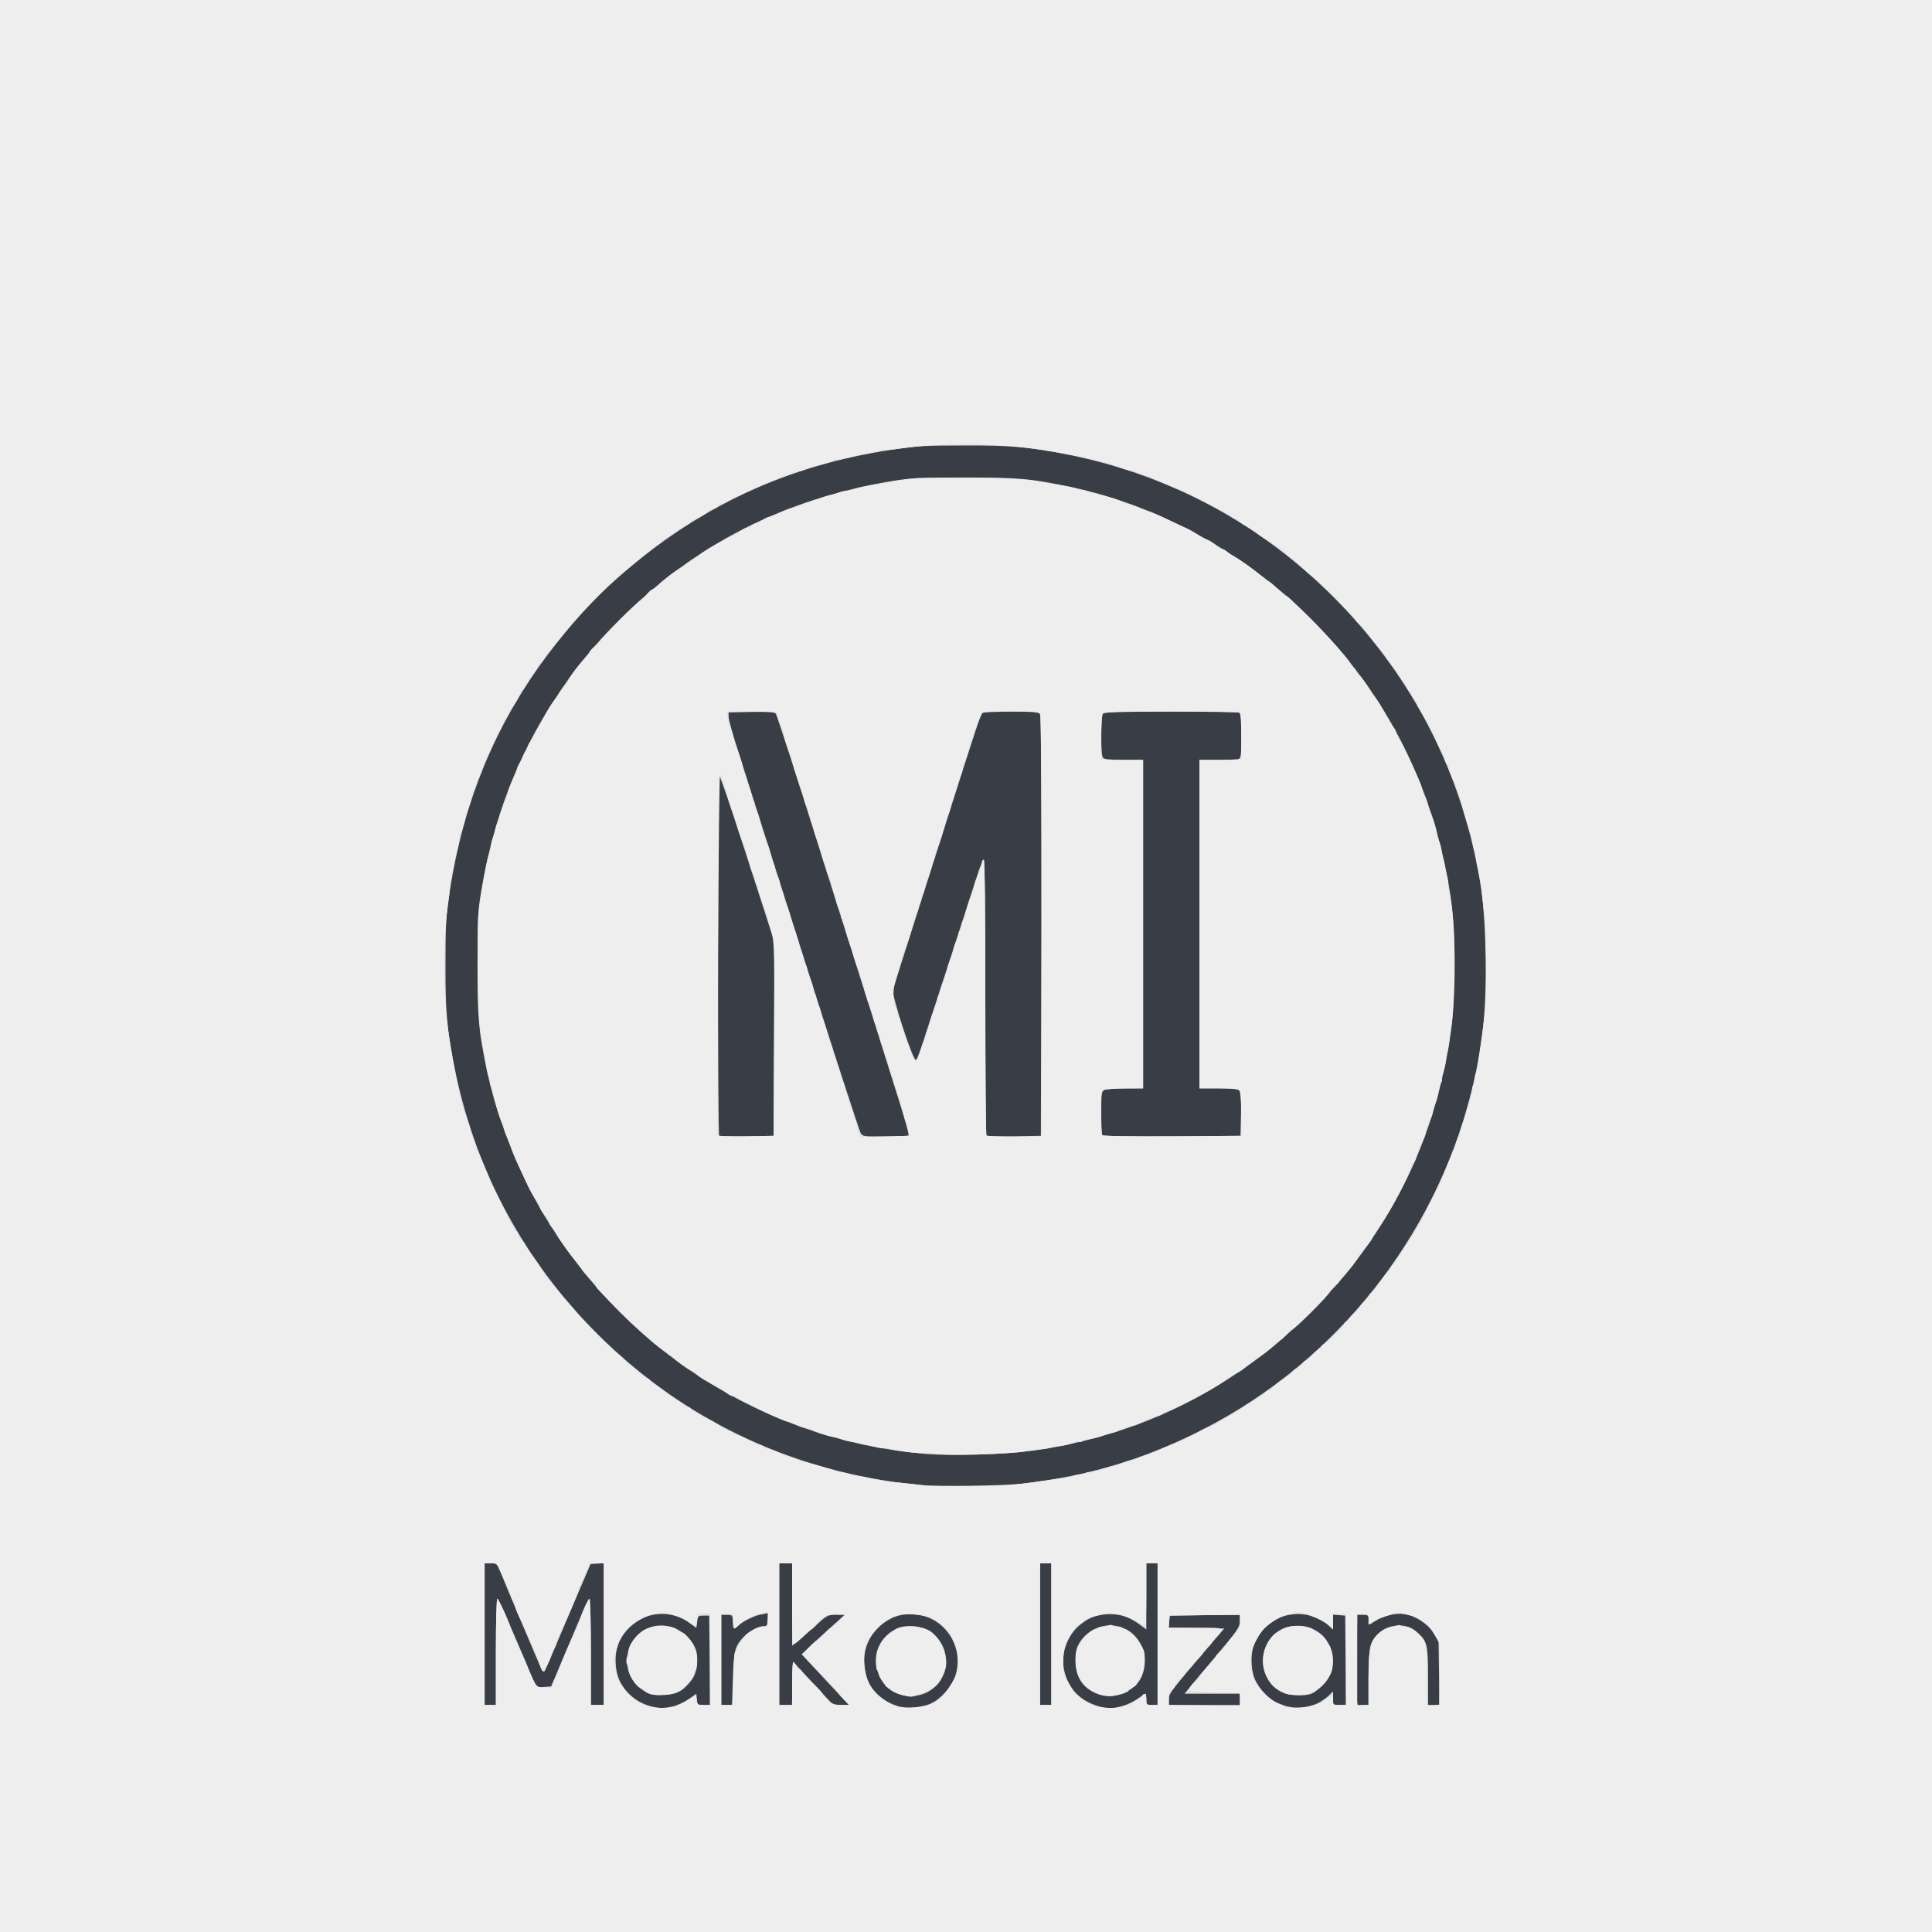
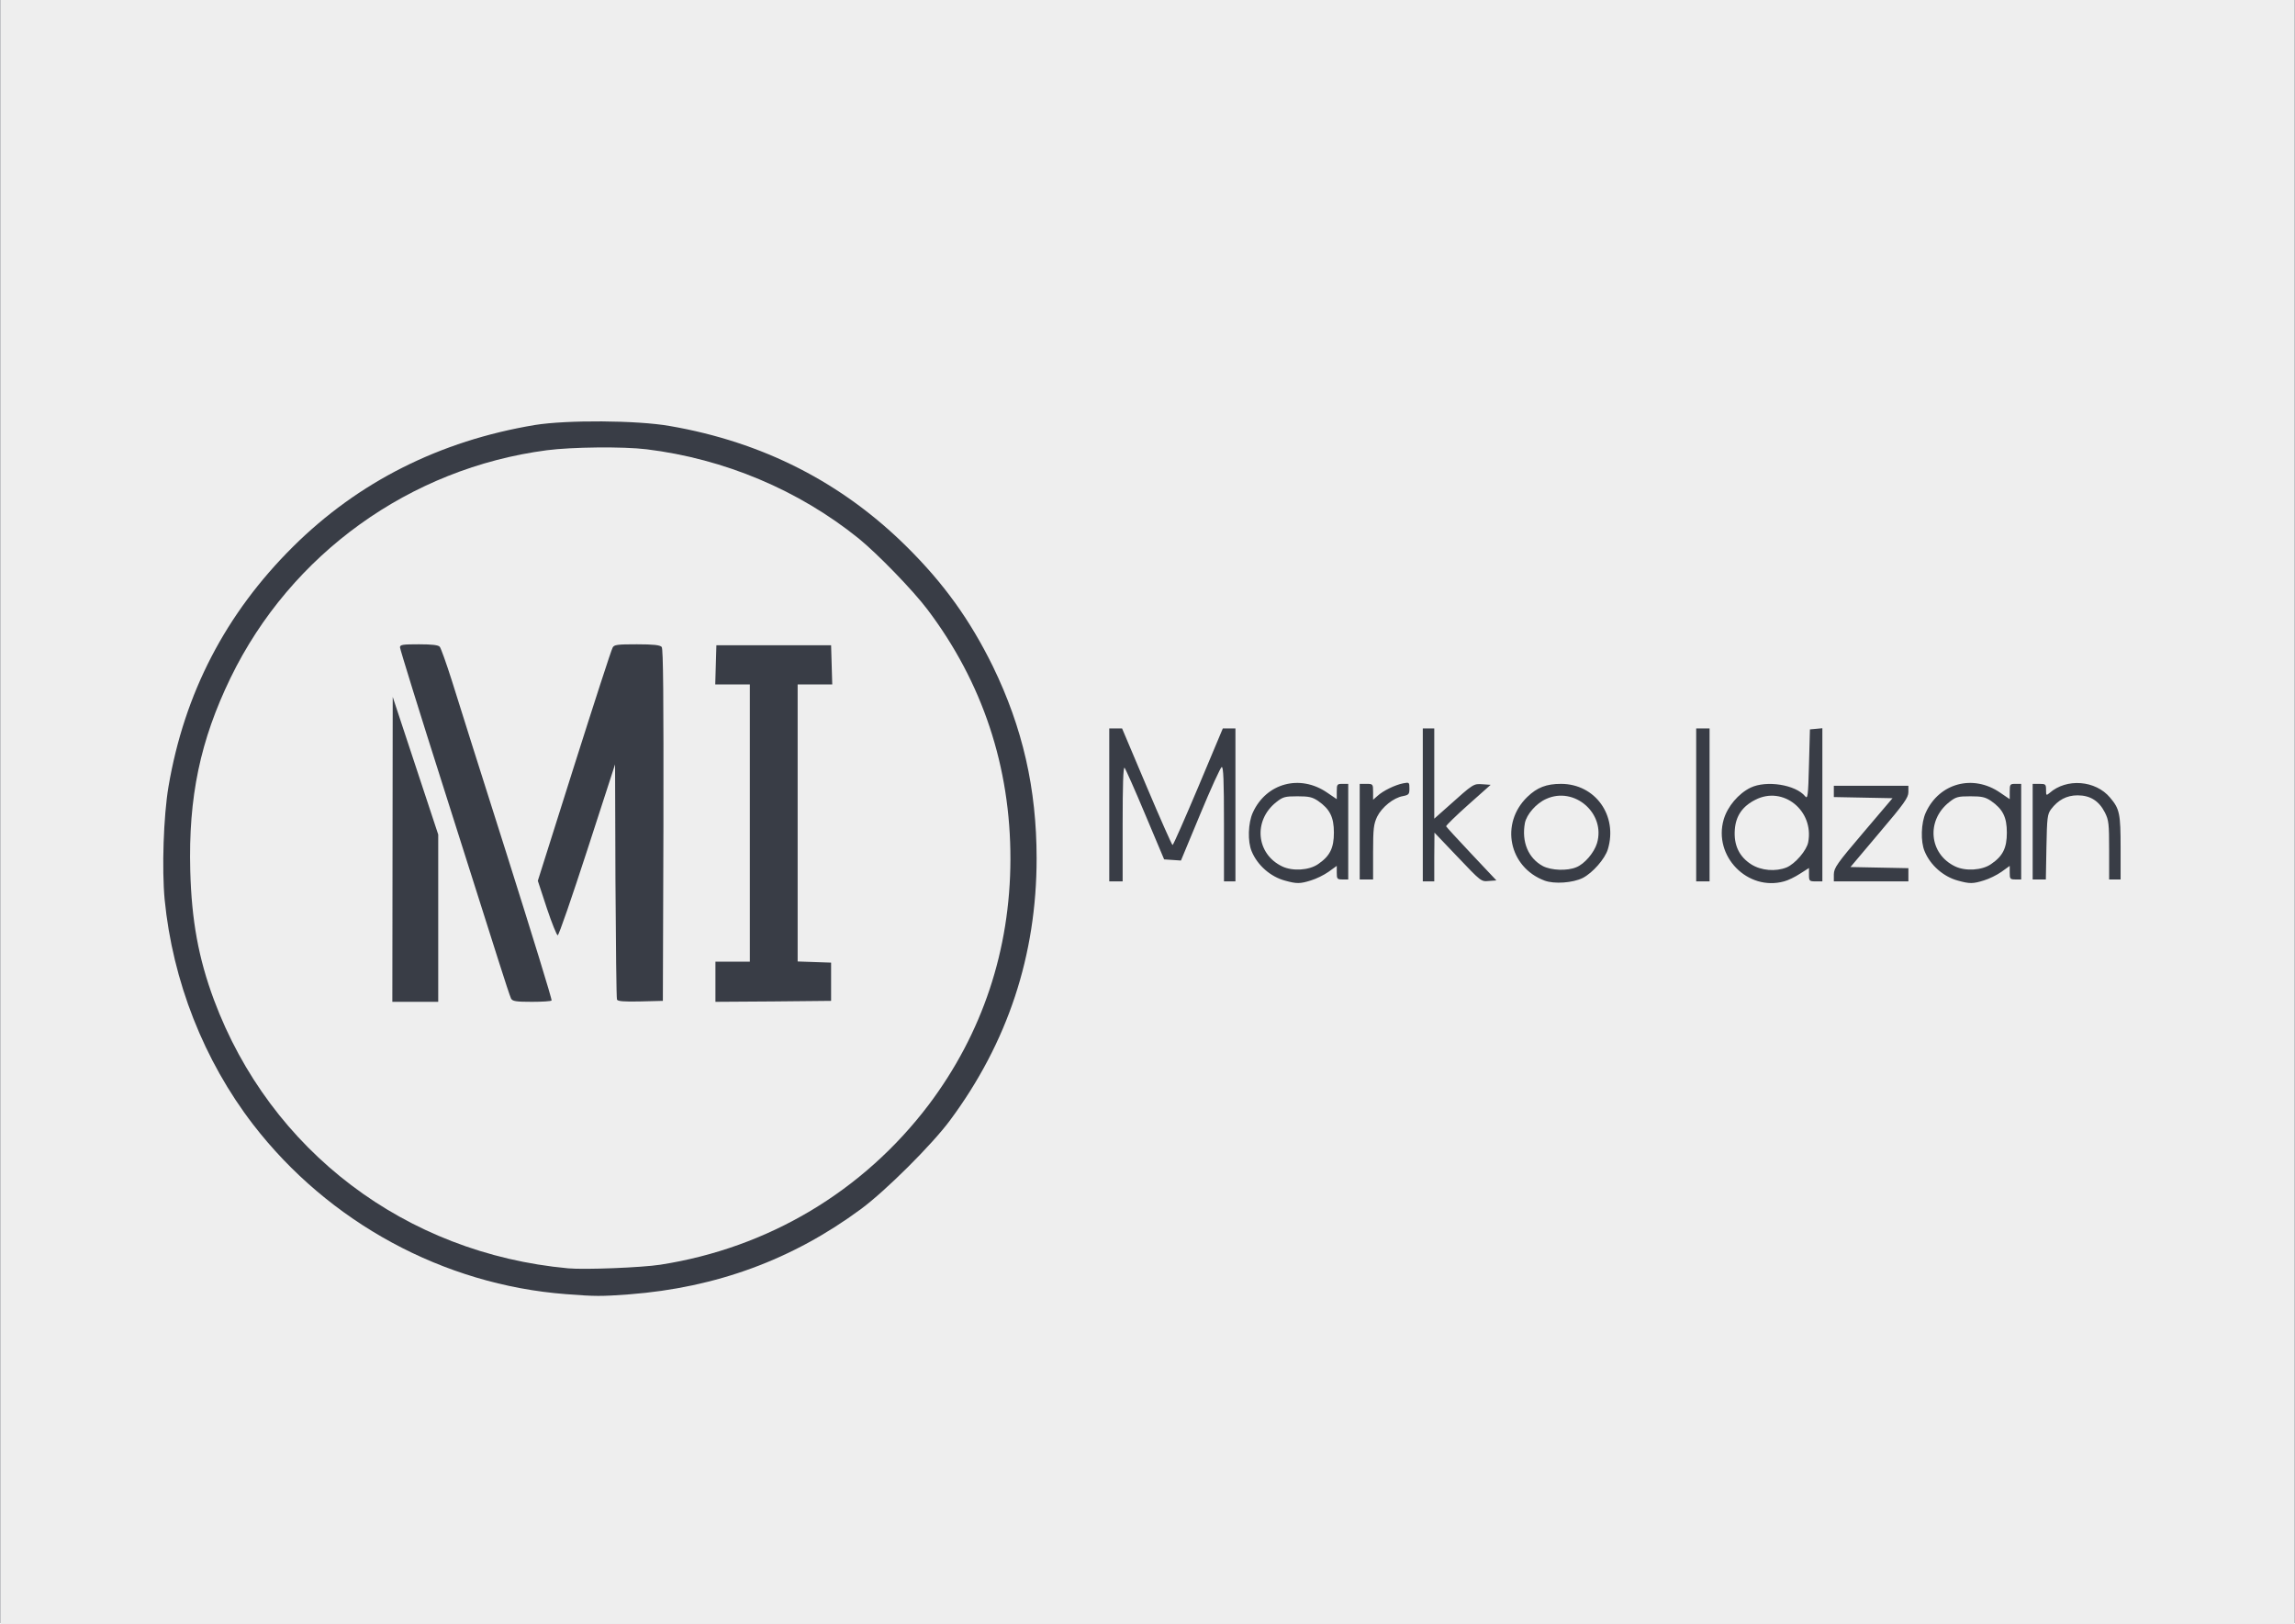
- <svg xmlns="http://www.w3.org/2000/svg" version="1.0" width="1200px" height="1200px" viewBox="0 0 12000 12000" preserveAspectRatio="xMidYMid meet">
+ <svg xmlns="http://www.w3.org/2000/svg" version="1.0" width="3508px" height="2481px" viewBox="0 0 12000 8490" preserveAspectRatio="xMidYMid meet">
  <g id="layer101" fill="#393d46" stroke="none">
-     <path d="M0 6000 l0 -6000 6000 0 6000 0 0 6000 0 6000 -6000 0 -6000 0 0 -6000z" />
+     <path d="M0 4245 l0 -4245 6000 0 6000 0 0 4245 0 4245 -6000 0 -6000 0 0 -4245z" />
  </g>
-   <g id="layer102" fill="#e0e1e2" stroke="none">
-     <path d="M0 6000 l0 -6000 6000 0 6000 0 0 6000 0 6000 -6000 0 -6000 0 0 -6000z m4179 4599 c27 -6 71 -26 98 -45 l48 -34 3 35 c3 34 5 35 43 35 l39 0 -2 -277 -3 -278 -35 0 c-33 0 -35 2 -40 38 l-5 39 -25 -20 c-95 -74 -211 -88 -312 -39 -62 30 -106 74 -140 140 -34 65 -32 184 4 253 41 78 112 133 195 153 53 13 75 13 132 0z m1607 -20 c62 -30 127 -106 149 -174 43 -138 -22 -288 -152 -351 -76 -37 -177 -38 -249 -1 -105 54 -167 152 -167 267 0 131 77 234 206 276 56 18 158 10 213 -17z m1191 16 c27 -8 68 -28 91 -45 23 -16 44 -30 47 -30 3 0 5 16 5 35 0 33 2 35 35 35 l35 0 0 -440 0 -440 -35 0 -35 0 0 206 0 205 -32 -24 c-68 -51 -120 -70 -188 -71 -81 0 -127 15 -189 64 -88 70 -128 195 -97 302 28 99 93 166 191 200 62 22 107 22 172 3z m1208 -16 c22 -11 52 -32 68 -47 l27 -26 0 42 0 42 40 0 40 0 -2 -277 -3 -278 -37 -3 -38 -3 0 46 0 46 -22 -21 c-83 -78 -217 -98 -320 -47 -62 30 -105 74 -140 140 -33 61 -32 184 1 247 59 114 164 175 286 165 32 -3 77 -14 100 -26z m-5105 -319 c0 -190 4 -330 9 -330 5 0 62 124 126 275 l117 276 46 -3 45 -3 72 -170 c40 -93 91 -216 115 -272 24 -57 47 -103 52 -103 4 0 8 149 8 330 l0 330 40 0 40 0 0 -441 0 -440 -41 3 -41 3 -88 205 c-48 113 -111 261 -140 330 -29 69 -55 129 -60 133 -4 4 -18 -18 -32 -50 -29 -66 -203 -478 -238 -565 -23 -56 -25 -58 -62 -58 l-38 0 0 440 0 440 35 0 35 0 0 -330z m1472 168 c5 -175 12 -202 67 -261 32 -36 92 -67 126 -67 23 0 25 -4 25 -40 l0 -41 -37 7 c-46 8 -120 44 -150 74 -13 11 -24 18 -24 15 -1 -3 -3 -9 -4 -15 -1 -5 -3 -23 -4 -40 -1 -27 -4 -30 -36 -30 l-35 0 0 280 0 280 34 0 33 0 5 -162z m370 27 l3 -135 125 135 125 135 49 0 49 0 -49 -53 c-27 -28 -93 -99 -147 -157 l-98 -105 48 -45 c26 -25 86 -80 133 -122 l85 -77 -53 -1 c-53 0 -54 1 -142 81 -48 44 -97 87 -109 95 l-21 15 0 -255 0 -256 -40 0 -40 0 0 440 0 440 40 0 39 0 3 -135z m1608 -305 l0 -440 -35 0 -35 0 0 440 0 440 35 0 35 0 0 -440z m1170 405 l0 -35 -171 0 -171 0 19 -24 c10 -13 87 -105 171 -205 142 -168 152 -183 152 -221 l0 -40 -217 2 -218 3 -3 37 -3 38 172 2 173 3 -90 105 c-246 288 -254 298 -254 335 l0 35 220 0 220 0 0 -35z m800 -127 c0 -90 5 -180 11 -201 15 -57 76 -113 137 -126 63 -13 110 -1 159 42 57 50 63 75 63 272 l0 175 36 0 35 0 -3 -198 -3 -199 -30 -49 c-36 -57 -113 -108 -179 -118 -55 -9 -131 8 -178 39 -21 14 -40 25 -43 25 -3 0 -5 -13 -5 -30 0 -28 -3 -30 -35 -30 l-35 0 0 280 0 280 35 0 35 0 0 -162z m-2150 -1213 c408 -46 764 -153 1126 -339 820 -420 1430 -1184 1658 -2076 75 -296 100 -524 93 -870 -5 -265 -19 -396 -62 -600 -135 -641 -455 -1213 -935 -1673 -449 -431 -999 -716 -1610 -836 -228 -45 -343 -55 -630 -54 -246 0 -294 3 -450 26 -655 99 -1202 354 -1700 793 -151 133 -298 294 -437 479 -326 433 -525 916 -610 1475 -23 156 -26 204 -26 450 -1 287 9 402 54 630 121 615 406 1163 842 1617 545 567 1253 909 2042 986 114 11 520 6 645 -8z" />
-     <path d="M4010 10508 c-156 -83 -153 -309 4 -390 106 -54 243 -4 301 111 27 53 18 157 -18 204 -53 70 -92 91 -171 95 -60 3 -78 0 -116 -20z" />
-     <path d="M5599 10527 c-65 -18 -104 -50 -133 -109 -58 -115 -16 -241 98 -300 59 -30 159 -23 215 17 139 95 125 303 -24 378 -45 22 -105 28 -156 14z" />
-     <path d="M6833 10526 c-101 -32 -153 -104 -153 -211 0 -54 5 -77 24 -110 47 -80 145 -124 233 -105 74 17 117 52 155 124 31 60 23 161 -17 218 -52 73 -159 110 -242 84z" />
-     <path d="M7970 10514 c-79 -34 -124 -107 -124 -199 0 -127 88 -217 214 -217 203 0 297 247 145 380 -20 18 -48 38 -62 43 -37 14 -134 10 -173 -7z" />
-     <path d="M5745 9030 c-1016 -89 -1907 -665 -2410 -1560 -133 -236 -256 -560 -310 -818 -53 -252 -59 -324 -59 -657 0 -285 2 -335 22 -454 76 -456 225 -844 460 -1201 125 -191 233 -323 401 -491 470 -469 1017 -748 1692 -861 119 -20 169 -22 454 -22 333 0 405 6 657 59 539 114 1082 411 1486 814 483 482 772 1057 874 1744 31 209 31 610 0 823 -83 564 -275 1021 -618 1464 -114 148 -376 410 -524 524 -440 341 -904 537 -1455 616 -161 23 -513 34 -670 20z m-937 -2577 l2 -602 -54 -168 c-189 -588 -281 -863 -288 -863 -10 0 -11 2224 -1 2234 4 3 81 5 172 4 l166 -3 3 -602z m836 599 c3 -5 -26 -107 -64 -228 -97 -310 -225 -716 -320 -1014 -44 -140 -101 -318 -125 -395 -207 -658 -309 -972 -317 -983 -8 -9 -47 -12 -152 -10 l-141 3 1 30 c0 17 26 109 57 205 31 96 212 666 402 1265 190 600 353 1100 361 1113 14 21 20 22 154 22 76 0 141 -4 144 -8z m824 -1301 c1 -955 -1 -1307 -9 -1317 -9 -11 -50 -14 -178 -14 -91 0 -171 4 -178 8 -12 8 -37 83 -254 767 -77 242 -175 550 -218 685 -44 135 -81 256 -84 270 -9 36 126 446 143 435 5 -3 26 -60 48 -128 38 -115 285 -873 338 -1039 14 -43 30 -78 35 -78 5 0 9 342 9 853 0 470 3 857 7 861 4 3 81 5 172 4 l166 -3 3 -1304z m1240 1170 c2 -90 -1 -138 -9 -147 -9 -11 -41 -14 -130 -14 l-119 0 0 -1020 0 -1020 114 0 c63 0 121 -3 130 -6 14 -5 16 -28 16 -144 0 -116 -2 -139 -16 -144 -9 -3 -199 -6 -423 -6 -303 0 -410 3 -419 12 -8 8 -12 53 -12 138 0 85 4 130 12 138 8 8 52 12 130 12 l118 0 0 1020 0 1020 -111 0 c-61 0 -119 5 -130 10 -17 10 -19 22 -19 144 0 73 3 136 7 139 3 4 198 6 432 5 l426 -3 3 -134z" />
-   </g>
-   <g id="layer103" fill="#eeeeee" stroke="none">
-     <path d="M0 6000 l0 -6000 6000 0 6000 0 0 6000 0 6000 -6000 0 -6000 0 0 -6000z m4229 4583 c25 -14 57 -32 71 -39 24 -13 25 -13 28 16 3 28 6 30 43 30 l39 0 0 -285 0 -285 -40 0 -40 0 0 40 c0 48 -10 50 -59 11 -35 -28 -114 -54 -158 -52 -61 3 -82 9 -133 38 -71 40 -123 97 -139 153 -7 25 -18 55 -23 67 -10 20 -9 33 7 108 12 52 35 94 73 133 69 69 116 89 210 90 62 0 83 -5 121 -25z m1540 7 c20 -10 41 -19 47 -21 35 -12 120 -138 132 -194 9 -49 -3 -161 -19 -171 -5 -3 -9 -14 -9 -24 0 -17 -52 -76 -100 -115 -48 -38 -243 -54 -278 -22 -10 9 -24 17 -31 17 -14 0 -109 101 -126 134 -26 50 -23 170 5 246 17 45 32 64 82 104 34 27 70 50 80 51 10 1 20 4 24 7 13 14 158 4 193 -12z m1207 9 c3 -5 10 -7 15 -4 5 4 21 -3 35 -14 15 -12 33 -21 40 -21 7 0 18 -9 24 -20 16 -31 30 -24 30 15 0 33 2 35 35 35 l35 0 0 -440 0 -440 -35 0 -35 0 0 188 c0 104 -3 192 -6 195 -4 4 -19 -1 -33 -11 -58 -39 -183 -76 -211 -63 -8 4 -41 14 -74 21 -32 8 -60 20 -63 27 -3 7 -10 13 -17 13 -14 0 -45 34 -64 70 -8 14 -21 39 -30 55 -11 20 -17 57 -18 109 -1 71 2 85 27 128 16 27 29 52 29 55 0 16 69 70 125 97 33 16 182 20 191 5z m1182 -5 c15 -8 33 -14 40 -14 6 0 20 -8 30 -18 10 -10 26 -21 35 -25 14 -5 17 0 17 23 0 28 2 30 40 30 l40 0 0 -284 0 -283 -40 1 -40 1 0 48 0 48 -26 -24 c-26 -25 -88 -55 -156 -76 -28 -9 -43 -9 -58 -1 -12 6 -28 9 -36 6 -19 -7 -126 57 -159 96 -25 30 -53 82 -71 133 -9 28 -11 116 -2 122 5 2 8 13 8 23 0 47 101 161 158 180 24 7 45 17 47 21 8 13 146 7 173 -7z m-454 -36 l-2 -43 -160 -5 c-159 -5 -159 -5 -151 -27 4 -12 19 -29 33 -39 15 -9 26 -21 26 -27 0 -10 9 -21 70 -84 16 -17 30 -36 30 -42 0 -5 16 -23 35 -38 19 -15 35 -33 35 -39 0 -6 19 -31 42 -55 34 -37 41 -51 42 -87 l2 -42 -221 2 -220 3 -3 38 -3 37 164 0 c162 0 165 0 160 21 -3 11 -16 27 -29 36 -13 8 -24 21 -24 28 0 7 -13 25 -30 38 -16 14 -30 30 -30 35 0 6 -13 22 -30 35 -16 14 -30 30 -30 35 0 5 -11 17 -25 26 -14 9 -25 22 -25 29 0 7 -13 23 -30 35 -16 13 -30 29 -30 37 0 8 -9 19 -20 25 -15 8 -20 21 -20 55 l0 45 218 3 c119 1 220 3 223 5 3 1 4 -17 3 -40z m772 32 l24 0 0 -164 c0 -98 4 -167 10 -171 5 -3 9 -16 8 -29 -4 -45 64 -113 120 -120 16 -2 34 -6 41 -10 7 -4 18 -2 26 4 8 6 19 9 24 5 14 -8 61 18 86 47 46 54 48 64 46 250 -1 98 0 181 3 186 3 4 21 6 40 4 l35 -4 3 -187 3 -186 -38 -67 c-21 -38 -44 -68 -51 -68 -7 0 -21 -9 -30 -19 -10 -11 -37 -23 -59 -26 -23 -4 -49 -11 -58 -16 -10 -5 -31 -4 -50 3 -104 34 -126 42 -143 57 -17 15 -18 14 -15 -19 4 -34 3 -35 -34 -35 l-37 0 -3 288 c-2 236 0 286 11 282 8 -3 25 -5 38 -5z m-5396 -330 c0 -184 4 -330 9 -330 9 0 81 160 81 180 0 6 22 57 49 113 27 56 52 113 56 127 3 14 19 49 33 77 24 47 31 53 59 53 17 0 38 3 47 6 11 4 16 0 16 -12 0 -11 9 -32 20 -49 11 -16 20 -37 20 -46 0 -17 60 -159 109 -256 17 -34 30 -66 29 -70 -4 -13 44 -123 53 -123 5 0 9 146 9 330 l0 330 40 0 40 0 0 -440 0 -440 -29 0 c-16 0 -36 -3 -45 -6 -9 -4 -16 -1 -16 6 0 11 -35 93 -61 142 -5 10 -9 24 -9 31 0 16 -63 162 -109 255 -18 34 -29 66 -27 71 3 5 -4 20 -15 35 -11 14 -18 29 -16 33 3 5 -7 32 -22 60 -28 52 -28 52 -40 27 -6 -14 -11 -30 -11 -36 0 -7 -8 -30 -19 -52 -10 -23 -26 -59 -35 -81 -25 -59 -46 -104 -73 -156 -13 -26 -23 -55 -23 -66 0 -10 -6 -25 -12 -31 -7 -7 -13 -19 -13 -26 0 -7 -20 -57 -45 -110 l-45 -96 -37 0 -38 0 0 440 0 440 35 0 35 0 0 -330z m1474 183 c2 -82 6 -158 8 -169 4 -27 77 -134 91 -134 6 0 19 -8 29 -17 11 -10 34 -17 51 -18 31 0 32 -1 35 -48 3 -46 2 -48 -18 -37 -11 6 -25 8 -30 5 -5 -3 -17 -2 -27 3 -10 6 -31 16 -48 23 -16 8 -42 26 -56 42 -31 33 -38 27 -35 -29 l2 -41 -38 1 -38 1 0 282 0 283 34 0 35 0 5 -147z m366 11 c0 -120 2 -135 15 -124 8 7 15 19 15 26 0 8 7 14 15 14 8 0 15 5 15 10 0 6 29 38 65 71 36 34 65 65 65 70 0 5 15 23 33 39 26 24 41 29 82 30 l49 0 -37 -38 c-20 -21 -37 -42 -37 -46 0 -5 -37 -46 -82 -91 -46 -45 -94 -95 -108 -111 l-25 -28 39 -43 c22 -24 45 -43 51 -43 6 0 26 -18 44 -40 17 -22 38 -40 45 -40 10 0 86 -74 86 -83 0 -5 -98 0 -116 6 -12 4 -35 25 -53 47 -18 22 -36 40 -42 40 -5 0 -29 20 -52 45 -24 25 -49 45 -55 45 -9 0 -12 -66 -12 -250 l0 -250 -40 0 -40 0 0 440 0 440 40 0 40 0 0 -136z m1610 -304 l0 -440 -35 0 -35 0 0 440 0 440 35 0 35 0 0 -440z m-260 -925 c30 -3 118 -14 195 -25 77 -12 152 -22 167 -23 14 -1 30 -5 34 -9 4 -5 22 -8 40 -8 18 0 36 -5 39 -10 4 -6 15 -8 25 -5 10 3 21 1 25 -5 3 -6 11 -8 16 -5 5 3 24 -1 43 -10 18 -9 44 -17 57 -19 13 -1 41 -10 61 -19 21 -9 48 -17 61 -17 13 0 28 -5 34 -11 7 -7 20 -12 30 -13 10 -1 32 -8 48 -16 93 -42 134 -59 170 -71 22 -7 47 -19 56 -26 8 -7 21 -13 27 -13 6 0 28 -11 48 -25 20 -14 42 -25 49 -25 13 0 53 -20 100 -51 17 -10 44 -25 60 -33 17 -8 47 -28 69 -45 21 -17 44 -31 50 -31 6 0 19 -9 29 -20 9 -11 23 -20 31 -20 8 0 16 -7 20 -15 3 -8 12 -15 20 -15 8 0 19 -6 23 -13 11 -18 89 -77 101 -77 5 0 17 -11 26 -25 9 -14 23 -25 30 -25 8 0 21 -11 30 -25 9 -14 22 -25 29 -25 6 0 25 -16 40 -35 15 -19 34 -35 42 -35 8 0 15 -7 15 -15 0 -8 5 -15 11 -15 14 0 129 -115 129 -129 0 -6 7 -11 15 -11 8 0 15 -7 15 -15 0 -8 16 -27 35 -42 19 -15 35 -34 35 -40 0 -7 11 -20 25 -29 14 -9 25 -22 25 -30 0 -7 11 -21 25 -30 14 -9 25 -21 25 -26 0 -12 59 -90 77 -101 7 -4 13 -15 13 -23 0 -8 7 -17 15 -20 8 -4 15 -12 15 -20 0 -8 9 -22 20 -31 11 -10 20 -23 20 -29 0 -6 14 -29 31 -50 17 -22 37 -52 45 -69 8 -16 23 -43 34 -60 10 -16 26 -46 35 -65 37 -79 45 -96 54 -110 5 -8 12 -22 15 -30 3 -8 10 -22 15 -30 5 -8 26 -58 46 -110 20 -52 43 -105 51 -118 8 -12 13 -26 10 -31 -3 -4 1 -17 9 -27 8 -10 15 -29 15 -42 0 -12 8 -39 17 -60 9 -20 18 -48 19 -61 2 -13 10 -39 19 -57 9 -19 13 -38 10 -43 -3 -5 -1 -13 5 -16 6 -4 8 -15 5 -25 -3 -10 -1 -21 5 -25 5 -3 10 -21 10 -39 0 -18 3 -36 8 -40 4 -4 8 -20 9 -34 1 -15 11 -90 23 -167 28 -195 30 -223 31 -464 0 -203 -2 -240 -18 -371 -3 -30 -7 -71 -9 -90 -1 -19 -3 -37 -4 -40 -1 -3 -4 -16 -6 -30 -1 -14 -9 -54 -18 -90 -8 -35 -12 -68 -9 -73 2 -4 0 -14 -7 -22 -6 -7 -12 -29 -12 -47 0 -18 -4 -37 -8 -43 -8 -10 -61 -187 -64 -215 -2 -8 -5 -22 -8 -30 -4 -8 -12 -33 -19 -55 -7 -22 -20 -53 -30 -70 -11 -16 -19 -40 -19 -51 0 -12 -7 -27 -15 -34 -8 -7 -12 -17 -9 -22 3 -5 -5 -26 -19 -46 -14 -20 -31 -55 -38 -77 -7 -22 -19 -47 -26 -56 -7 -8 -13 -21 -13 -27 0 -7 -18 -39 -40 -71 -22 -32 -40 -65 -40 -73 0 -9 -7 -21 -15 -28 -8 -7 -15 -19 -15 -27 0 -7 -7 -16 -15 -19 -8 -4 -15 -13 -15 -21 0 -9 -13 -31 -30 -50 -16 -18 -30 -39 -30 -46 0 -7 -13 -24 -29 -39 -15 -16 -34 -40 -42 -55 -8 -16 -19 -32 -25 -38 -21 -18 -104 -124 -104 -133 0 -5 -13 -18 -30 -30 -16 -13 -30 -27 -30 -32 0 -10 -258 -270 -268 -270 -4 0 -33 -25 -65 -55 -32 -30 -60 -55 -62 -55 -3 0 -23 -17 -44 -38 -22 -21 -60 -49 -85 -62 -25 -13 -63 -37 -84 -54 -20 -17 -54 -39 -74 -50 -20 -10 -39 -25 -42 -32 -3 -8 -15 -14 -26 -14 -11 0 -20 -5 -20 -11 0 -5 -24 -21 -52 -35 -29 -13 -60 -28 -68 -33 -8 -5 -35 -18 -60 -30 -25 -12 -58 -30 -75 -39 -16 -10 -48 -24 -70 -31 -39 -13 -153 -63 -187 -82 -10 -5 -26 -9 -36 -9 -9 0 -28 -7 -40 -16 -13 -9 -26 -14 -28 -11 -6 6 -81 -17 -132 -40 -18 -8 -45 -16 -60 -18 -15 -2 -27 -5 -27 -6 0 -1 -9 -3 -20 -5 -11 -2 -54 -10 -95 -19 -406 -83 -752 -99 -1094 -51 -59 9 -112 13 -118 10 -5 -3 -15 0 -23 6 -8 6 -19 9 -24 5 -6 -3 -19 -1 -30 5 -11 5 -37 11 -58 13 -21 1 -43 5 -48 9 -14 9 -87 23 -103 19 -8 -1 -19 2 -25 7 -12 10 -87 33 -117 36 -8 1 -32 10 -54 19 -21 9 -48 17 -60 17 -11 0 -29 7 -39 15 -11 7 -25 11 -32 9 -7 -3 -16 -1 -19 5 -4 6 -26 15 -49 22 -23 6 -86 33 -140 60 -54 27 -104 49 -111 49 -8 0 -19 7 -26 15 -7 8 -20 15 -30 15 -9 0 -25 9 -35 20 -10 11 -26 20 -36 20 -10 0 -21 5 -24 10 -10 17 -83 60 -100 60 -9 0 -18 7 -21 15 -3 8 -16 17 -27 21 -12 4 -35 17 -50 30 -15 13 -44 31 -63 40 -20 10 -38 23 -41 31 -3 7 -9 13 -14 13 -5 0 -24 13 -42 29 -17 17 -66 57 -107 90 -167 134 -307 274 -441 441 -33 41 -73 90 -90 107 -16 18 -29 37 -29 42 0 5 -6 11 -13 14 -8 3 -21 21 -31 41 -9 19 -27 48 -40 63 -13 15 -26 38 -30 50 -4 11 -13 24 -21 27 -8 3 -15 12 -15 21 0 17 -43 90 -60 100 -5 3 -10 14 -10 24 0 10 -9 26 -20 36 -11 10 -20 26 -20 35 0 10 -7 23 -15 30 -8 7 -15 18 -15 26 0 7 -23 58 -51 114 -28 56 -48 104 -45 107 3 3 -5 24 -17 47 -12 22 -22 49 -23 59 -1 10 -6 23 -13 30 -6 6 -11 21 -11 33 0 12 -8 39 -17 60 -9 22 -18 46 -19 54 -3 30 -26 105 -36 117 -5 6 -8 17 -7 25 4 16 -10 89 -19 103 -4 5 -8 27 -9 48 -2 21 -8 47 -13 58 -6 11 -8 24 -5 30 4 5 1 16 -5 24 -6 8 -9 18 -6 23 3 6 -1 59 -10 118 -32 223 -35 463 -10 719 8 76 37 259 61 375 9 41 17 84 19 95 2 11 4 20 5 20 1 0 4 12 6 27 2 15 10 42 18 60 23 51 46 126 40 132 -3 2 2 15 11 28 9 12 16 31 16 40 0 10 4 26 9 36 19 34 69 148 82 187 7 22 21 54 31 70 9 17 27 50 39 75 72 149 85 173 97 177 6 3 12 14 12 24 0 11 6 22 14 25 7 3 22 22 32 42 11 20 33 54 50 74 17 21 41 59 54 84 13 25 41 63 62 85 21 21 38 41 38 44 0 2 25 30 55 62 30 32 55 61 55 65 0 10 260 268 270 268 5 0 19 14 32 30 12 17 27 30 33 30 6 0 28 18 50 40 22 21 45 39 52 40 6 0 18 8 25 18 7 9 24 23 38 30 14 7 45 31 69 52 25 22 50 40 56 40 7 0 20 9 30 20 10 11 26 20 37 20 10 0 18 4 18 9 0 11 22 24 112 66 31 15 65 36 74 46 9 11 25 19 34 19 10 0 23 7 30 15 7 8 18 15 25 15 16 0 82 30 117 54 15 10 31 15 36 12 6 -3 15 1 22 9 7 8 21 15 32 15 10 0 40 11 66 25 26 14 56 25 67 25 11 0 29 6 40 14 11 7 27 13 35 13 17 0 200 52 215 61 6 4 25 8 43 9 19 1 40 7 47 13 8 7 18 9 22 7 5 -3 38 1 73 9 36 9 76 17 90 18 14 2 27 5 30 6 3 1 21 3 40 5 82 6 187 18 218 24 36 7 424 4 512 -4z" />
-     <path d="M4030 10519 c-14 -5 -28 -17 -33 -25 -4 -8 -15 -14 -23 -14 -20 0 -75 -90 -69 -111 3 -10 1 -20 -5 -24 -13 -8 -13 -52 1 -60 6 -4 8 -14 5 -22 -12 -31 45 -113 99 -141 59 -31 168 -30 203 1 10 10 23 17 29 17 17 0 73 69 73 90 0 10 5 22 10 25 12 8 13 112 1 119 -5 3 -11 17 -15 30 -8 31 -58 84 -99 105 -37 19 -141 25 -177 10z" />
-     <path d="M5596 10526 c-27 -8 -53 -21 -58 -30 -5 -9 -16 -16 -23 -16 -8 0 -15 -6 -15 -13 0 -7 -9 -20 -20 -30 -11 -9 -20 -26 -20 -36 0 -11 -5 -23 -11 -27 -14 -8 -6 -121 10 -137 6 -6 11 -17 11 -25 0 -13 55 -72 67 -72 3 0 15 -8 28 -19 19 -14 39 -18 99 -16 101 2 144 31 188 124 33 71 34 121 2 184 -30 59 -44 69 -148 111 -45 19 -46 19 -110 2z" />
-     <path d="M6833 10526 c-97 -31 -148 -100 -152 -203 -2 -50 2 -68 22 -100 37 -59 80 -103 99 -103 9 0 20 -5 23 -10 4 -6 11 -7 17 -4 5 4 21 1 34 -6 18 -10 27 -10 37 -1 8 6 21 9 30 5 8 -3 18 -1 22 5 3 6 13 11 22 11 15 0 83 62 83 75 0 3 9 19 21 34 18 24 20 39 17 94 -3 45 -11 74 -26 95 -12 16 -22 35 -22 41 0 6 -11 16 -25 21 -14 5 -25 14 -25 19 0 11 -48 27 -100 35 -19 3 -54 -1 -77 -8z" />
-     <path d="M7985 10519 c-45 -21 -81 -47 -90 -65 -6 -10 -18 -30 -27 -44 -34 -52 -32 -149 6 -199 6 -7 15 -23 21 -34 6 -12 20 -26 32 -32 11 -6 28 -17 37 -25 36 -29 161 -27 194 3 10 10 23 17 29 17 11 0 53 43 53 55 0 5 7 16 16 26 20 22 28 121 13 166 -13 40 -105 134 -124 127 -7 -3 -16 -1 -20 5 -8 13 -112 13 -140 0z" />
-     <path d="M5821 9029 c-14 -5 -37 -7 -53 -4 -33 8 -218 -14 -234 -26 -6 -5 -18 -7 -26 -4 -8 3 -35 1 -59 -5 -24 -6 -57 -13 -74 -16 -16 -2 -37 -7 -45 -11 -8 -3 -30 -7 -48 -9 -18 -2 -47 -10 -64 -18 -17 -9 -34 -14 -38 -11 -9 5 -131 -34 -144 -46 -6 -5 -19 -9 -31 -9 -11 0 -38 -9 -60 -20 -22 -11 -46 -20 -54 -20 -14 0 -169 -70 -201 -90 -8 -6 -21 -12 -27 -15 -33 -13 -40 -16 -68 -34 -16 -11 -38 -20 -47 -20 -10 -1 -25 -10 -36 -21 -10 -10 -33 -26 -52 -35 -64 -29 -125 -66 -133 -80 -4 -8 -12 -15 -18 -15 -16 0 -117 -71 -123 -86 -3 -8 -12 -14 -20 -14 -7 0 -16 -7 -20 -15 -3 -8 -11 -15 -18 -15 -18 0 -148 -114 -281 -247 -135 -135 -147 -148 -147 -158 0 -5 -21 -29 -45 -53 -25 -24 -45 -49 -45 -55 0 -7 -13 -24 -28 -39 -31 -29 -132 -171 -132 -186 0 -5 -9 -17 -20 -27 -11 -10 -20 -26 -20 -36 0 -10 -6 -22 -13 -26 -15 -10 -47 -58 -47 -73 0 -5 -12 -27 -28 -49 -15 -21 -36 -58 -46 -82 -10 -24 -37 -81 -58 -126 -22 -45 -41 -92 -43 -105 -2 -13 -12 -41 -24 -63 -12 -21 -21 -49 -21 -62 0 -12 -4 -24 -9 -27 -11 -7 -49 -130 -56 -181 -2 -20 -9 -43 -16 -51 -6 -7 -8 -18 -4 -24 4 -6 2 -16 -3 -23 -6 -7 -13 -28 -17 -47 -11 -58 -16 -94 -19 -120 -1 -14 -6 -36 -9 -50 -26 -98 -35 -341 -27 -775 0 -33 16 -136 44 -302 9 -47 19 -89 24 -98 4 -5 7 -23 9 -40 1 -16 7 -43 14 -60 7 -16 14 -39 15 -50 1 -11 8 -33 15 -50 7 -16 14 -34 14 -40 2 -12 13 -40 31 -82 8 -17 17 -46 21 -65 3 -18 16 -52 29 -76 13 -23 24 -51 24 -61 0 -10 9 -30 20 -44 11 -14 20 -32 20 -40 0 -8 7 -20 15 -27 8 -7 15 -21 15 -31 0 -10 4 -20 9 -23 5 -4 20 -27 34 -54 13 -26 41 -80 62 -120 21 -40 48 -83 61 -95 13 -12 24 -27 24 -33 0 -6 13 -26 30 -44 17 -18 30 -38 30 -43 0 -14 76 -114 106 -140 13 -11 24 -26 24 -33 0 -7 16 -25 35 -40 19 -14 35 -31 35 -36 0 -12 236 -248 248 -248 5 0 22 -16 36 -35 15 -19 33 -35 40 -35 7 0 22 -11 33 -24 26 -30 126 -106 140 -106 5 0 25 -13 43 -30 18 -16 38 -30 44 -30 6 0 21 -11 33 -24 12 -13 55 -40 95 -61 40 -21 94 -49 120 -62 27 -14 50 -29 54 -34 3 -5 13 -9 23 -9 10 0 24 -7 31 -15 7 -8 19 -15 27 -15 8 0 26 -9 40 -20 14 -11 34 -20 44 -20 10 0 38 -11 61 -24 24 -13 58 -26 76 -29 19 -4 48 -13 65 -21 42 -18 70 -29 82 -31 6 0 24 -7 40 -14 17 -7 39 -14 50 -15 11 -1 34 -8 50 -15 17 -7 44 -13 60 -14 17 -2 35 -5 40 -9 9 -5 51 -15 98 -24 166 -28 269 -44 302 -44 434 -8 677 1 775 27 14 3 36 8 50 9 26 3 62 8 120 19 19 4 40 11 47 17 7 5 17 7 23 3 6 -4 17 -2 24 4 8 7 31 14 51 16 51 7 174 45 181 56 3 5 15 9 27 9 12 0 42 10 67 22 25 12 53 22 62 23 9 1 54 20 100 42 46 22 103 49 127 59 24 10 61 31 82 46 22 16 44 28 49 28 15 0 63 32 73 47 4 7 16 13 26 13 10 0 26 9 36 20 10 11 22 20 27 20 15 0 157 101 186 132 15 15 32 28 39 28 6 0 31 20 55 45 24 24 48 45 53 45 10 0 23 12 158 147 133 133 247 263 247 281 0 7 7 15 15 18 8 4 15 13 15 20 0 8 6 17 14 20 15 6 86 107 86 123 0 6 7 14 15 18 14 8 51 69 80 133 9 19 25 42 35 52 11 11 20 26 21 36 0 9 9 31 20 47 10 17 22 37 25 45 3 8 30 65 60 125 30 61 54 117 54 125 0 9 9 33 20 55 11 22 20 49 20 60 0 12 4 25 9 30 12 14 51 136 46 145 -3 4 2 21 11 38 8 17 16 46 18 64 2 18 6 40 9 48 4 8 9 29 11 45 3 17 10 50 16 74 6 24 8 51 5 59 -3 8 -1 20 4 26 8 11 28 165 31 254 8 187 0 493 -15 577 -3 17 -8 53 -10 80 -3 28 -8 64 -12 80 -4 17 -8 35 -8 40 -4 41 -19 102 -27 112 -5 7 -7 17 -3 23 4 6 2 16 -3 23 -5 7 -12 32 -16 57 -4 25 -13 58 -21 74 -8 16 -15 37 -15 47 0 11 -4 27 -9 37 -24 44 -42 94 -37 99 3 3 -3 22 -14 42 -25 46 -43 91 -45 114 -1 9 -10 26 -19 36 -9 9 -16 23 -16 29 0 7 -4 20 -9 30 -4 9 -18 37 -30 62 -43 92 -114 217 -151 265 -21 28 -41 59 -44 71 -4 12 -25 41 -47 65 -22 24 -47 58 -55 75 -9 18 -35 52 -60 76 -24 23 -44 48 -44 54 0 5 -13 20 -30 32 -16 13 -30 28 -30 35 0 16 -221 237 -237 237 -7 0 -22 14 -35 30 -12 17 -27 30 -32 30 -6 0 -31 20 -54 44 -24 25 -58 51 -76 60 -17 8 -51 33 -75 55 -24 22 -53 43 -65 47 -12 3 -43 23 -71 44 -48 37 -173 108 -265 151 -25 12 -53 26 -62 30 -10 5 -23 9 -30 9 -6 0 -20 7 -29 16 -10 9 -27 18 -36 19 -23 2 -68 20 -114 45 -20 11 -39 17 -42 14 -5 -5 -55 13 -99 37 -10 5 -26 9 -37 9 -10 0 -31 7 -47 15 -16 8 -49 17 -74 21 -25 4 -50 11 -57 16 -7 5 -17 7 -23 3 -6 -4 -16 -2 -23 3 -10 8 -71 23 -112 27 -5 0 -23 4 -40 8 -16 4 -52 9 -80 12 -27 2 -63 7 -80 10 -96 18 -510 29 -544 14z m-1013 -2569 c3 -523 1 -603 -13 -660 -9 -36 -19 -72 -22 -80 -4 -8 -5 -18 -5 -23 1 -4 -5 -24 -14 -45 -10 -20 -18 -41 -19 -47 0 -5 -6 -23 -13 -38 -7 -16 -12 -37 -12 -47 0 -10 -4 -22 -10 -25 -5 -3 -10 -17 -10 -30 0 -13 -4 -26 -9 -29 -4 -3 -14 -27 -21 -53 -6 -27 -14 -55 -18 -63 -3 -8 -4 -19 -3 -23 1 -5 -6 -25 -15 -45 -30 -68 -33 -77 -50 -137 -9 -33 -23 -74 -30 -90 -7 -17 -18 -53 -24 -80 -6 -26 -14 -53 -18 -59 -3 -6 -7 -15 -7 -21 -1 -10 -7 -27 -22 -62 -5 -10 -10 491 -13 1112 -3 622 -4 1133 -2 1138 2 4 81 6 175 5 l172 -3 3 -595z m834 560 c-2 -19 -8 -39 -12 -45 -5 -5 -11 -28 -15 -50 -4 -22 -10 -44 -13 -50 -3 -5 -7 -20 -8 -34 -2 -13 -8 -29 -13 -34 -6 -6 -11 -21 -11 -33 0 -13 -4 -26 -10 -29 -5 -3 -10 -16 -10 -28 0 -12 -7 -35 -15 -51 -8 -15 -15 -38 -15 -50 0 -12 -5 -27 -10 -32 -6 -6 -12 -22 -14 -35 -1 -13 -10 -40 -18 -58 -9 -19 -14 -40 -11 -47 2 -7 0 -15 -6 -19 -6 -3 -11 -16 -11 -29 0 -12 -5 -27 -10 -32 -6 -6 -12 -22 -14 -35 -2 -23 -8 -40 -26 -84 -12 -29 -33 -97 -35 -115 -1 -8 -7 -28 -13 -43 -7 -16 -12 -37 -12 -47 0 -10 -4 -21 -9 -24 -7 -5 -34 -85 -36 -111 -1 -5 -8 -26 -17 -45 -9 -19 -21 -61 -28 -92 -6 -32 -16 -60 -21 -64 -5 -3 -7 -9 -4 -14 3 -5 -1 -20 -9 -32 -8 -13 -20 -45 -26 -73 -7 -27 -14 -57 -17 -65 -3 -8 -7 -25 -9 -38 -1 -13 -8 -30 -15 -38 -6 -8 -13 -22 -14 -32 -1 -9 -7 -30 -14 -47 -7 -16 -17 -50 -23 -75 -6 -25 -17 -60 -25 -78 -8 -18 -17 -49 -20 -68 -3 -19 -9 -37 -14 -40 -4 -2 -6 -11 -3 -18 3 -8 1 -17 -5 -21 -6 -3 -11 -16 -11 -29 0 -12 -5 -27 -10 -32 -6 -6 -12 -22 -14 -35 -2 -23 -8 -40 -26 -84 -13 -31 -43 -127 -45 -144 -1 -16 -8 -34 -25 -76 -13 -30 -33 -97 -34 -115 -1 -8 -7 -25 -14 -37 -7 -12 -14 -36 -16 -53 -2 -17 -5 -33 -7 -35 -6 -5 -308 -9 -313 -4 -6 6 12 87 26 116 6 12 12 30 13 40 1 17 7 35 25 78 12 29 33 97 35 115 1 8 7 29 14 45 7 17 14 37 15 45 1 8 8 28 14 43 7 16 12 37 12 47 0 10 5 22 10 25 6 4 8 10 5 15 -3 5 1 20 9 32 8 13 20 46 26 73 7 28 14 57 17 65 4 8 7 20 8 25 1 6 9 28 19 49 10 22 20 56 24 75 3 19 11 46 18 60 7 13 11 28 8 33 -3 4 2 18 11 32 9 13 17 35 19 48 1 12 8 36 14 51 7 16 12 34 12 41 0 7 6 26 14 42 8 16 20 52 27 79 7 28 18 64 25 80 7 17 18 53 25 80 6 28 15 58 20 67 5 10 9 26 9 36 0 10 5 23 10 28 6 6 12 22 14 35 1 13 11 42 21 64 9 22 17 50 17 63 0 12 4 25 9 28 5 3 9 13 9 23 0 10 7 32 15 47 8 16 15 38 15 50 0 11 4 24 9 30 7 8 34 95 36 119 1 6 8 26 17 44 9 19 14 40 11 47 -2 7 0 15 6 19 6 3 11 16 11 29 0 12 5 27 10 32 6 6 12 22 14 35 3 26 12 54 27 81 5 10 9 29 9 42 0 14 5 28 10 31 6 3 10 14 10 24 0 10 7 32 15 47 8 16 15 39 15 51 0 12 5 25 10 28 6 3 10 17 10 30 0 13 5 36 12 50 l11 26 151 -3 151 -3 -3 -35z m828 -1267 c0 -720 -4 -1314 -9 -1321 -6 -10 -49 -14 -182 -14 -173 0 -174 0 -186 24 -37 75 -54 120 -49 125 3 3 2 11 -3 17 -5 6 -16 40 -25 76 -9 36 -21 69 -26 74 -6 6 -10 20 -10 33 0 13 -4 31 -9 41 -5 9 -17 44 -26 77 -10 33 -22 71 -28 85 -6 14 -12 35 -13 47 -2 12 -9 32 -16 45 -7 13 -13 30 -14 38 -3 30 -46 166 -60 188 -8 12 -12 27 -9 32 3 5 1 11 -4 14 -4 3 -11 24 -15 47 -4 22 -14 57 -23 77 -9 21 -18 48 -19 61 -2 13 -8 29 -14 35 -5 5 -10 20 -10 32 0 13 -5 26 -11 29 -6 4 -8 13 -5 20 2 7 -2 22 -10 34 -8 11 -17 34 -19 51 -5 38 -44 161 -57 176 -5 7 -8 16 -7 20 1 5 -3 22 -9 37 -7 16 -12 34 -12 41 0 7 -9 39 -21 72 -24 69 -27 147 -6 188 9 16 13 34 11 41 -3 7 -1 16 5 20 6 3 11 12 11 20 0 8 5 26 12 42 6 15 12 33 13 38 0 6 5 19 9 30 15 37 19 50 21 60 2 13 14 45 24 65 16 30 34 14 48 -40 8 -30 18 -59 23 -64 6 -6 10 -20 10 -32 0 -13 4 -25 9 -28 4 -3 11 -25 15 -48 4 -24 18 -67 32 -96 14 -29 22 -57 19 -62 -3 -5 -1 -11 5 -15 5 -3 10 -16 10 -28 0 -12 7 -35 16 -52 8 -16 20 -52 26 -80 5 -27 16 -60 24 -72 8 -12 14 -33 14 -46 0 -12 9 -40 20 -61 10 -22 17 -42 15 -47 -3 -4 -1 -10 5 -14 5 -3 10 -16 10 -28 0 -13 7 -33 16 -45 9 -13 14 -26 11 -28 -6 -7 32 -125 44 -139 5 -5 9 -19 9 -32 0 -13 4 -31 9 -41 19 -35 41 -91 40 -99 -3 -19 2 -33 11 -33 7 0 10 291 10 853 0 470 3 857 7 860 3 4 82 7 175 7 l168 0 0 -1307z m1241 1167 c-1 -76 -7 -140 -13 -147 -7 -9 -46 -13 -129 -13 l-119 0 0 -1020 0 -1020 130 0 130 0 0 -144 c0 -82 -4 -147 -10 -151 -5 -3 -197 -6 -426 -6 -329 0 -419 3 -426 13 -4 7 -8 75 -8 151 l0 137 130 0 130 0 0 1020 0 1020 -112 1 c-62 0 -121 4 -131 8 -17 6 -19 20 -19 138 0 73 3 137 7 142 4 8 139 10 437 9 l431 -3 -2 -135z" />
+   <g id="layer102" fill="#eeeeee" stroke="none">
+     <path d="M0 4245 l0 -4245 6000 0 6000 0 0 4245 0 4245 -6000 0 -6000 0 0 -4245z m3290 2525 c455 -35 854 -182 1211 -446 129 -95 372 -337 466 -464 302 -407 453 -864 453 -1370 0 -365 -73 -684 -229 -1005 -118 -240 -255 -432 -450 -625 -340 -337 -753 -548 -1241 -632 -171 -30 -539 -32 -705 -5 -497 83 -922 297 -1263 635 -354 351 -570 768 -653 1257 -26 154 -35 431 -20 590 42 427 205 842 463 1177 395 512 995 838 1636 887 156 12 183 12 332 1z m3565 -2165 c27 -8 68 -28 92 -45 l43 -31 0 35 c0 33 2 36 30 36 l30 0 0 -250 0 -250 -30 0 c-28 0 -30 2 -30 40 l0 40 -50 -34 c-142 -98 -319 -50 -389 104 -25 54 -28 152 -6 203 30 73 99 133 174 153 61 17 79 17 136 -1z m1422 -13 c52 -27 116 -100 131 -150 53 -176 -66 -342 -245 -342 -77 0 -125 19 -176 68 -144 139 -97 368 90 438 51 19 148 12 200 -14z m1053 18 c20 -5 57 -23 83 -40 l47 -30 0 35 c0 33 2 35 35 35 l35 0 0 -401 0 -400 -32 3 -33 3 -5 184 c-4 166 -7 182 -20 166 -50 -61 -203 -85 -286 -45 -63 31 -120 98 -140 166 -56 192 125 377 316 324z m1045 -5 c27 -8 68 -28 92 -45 l43 -31 0 35 c0 33 2 36 30 36 l30 0 0 -250 0 -250 -30 0 c-28 0 -30 2 -30 40 l0 40 -50 -34 c-142 -98 -319 -50 -389 104 -25 54 -28 152 -6 203 30 73 99 133 174 153 61 17 79 17 136 -1z m-4505 -297 c0 -198 3 -299 10 -292 5 5 54 115 108 244 l99 235 44 3 44 3 101 -243 c55 -133 106 -244 112 -246 9 -3 12 70 12 297 l0 301 30 0 30 0 0 -400 0 -400 -33 0 -33 0 -128 305 c-71 168 -131 305 -135 305 -3 0 -64 -137 -135 -305 l-129 -305 -33 0 -34 0 0 400 0 400 35 0 35 0 0 -302z m1630 175 l1 -128 122 128 c121 127 122 129 162 125 l40 -3 -130 -138 c-72 -76 -131 -141 -133 -145 -1 -4 51 -55 115 -112 l118 -105 -43 -3 c-47 -3 -46 -4 -181 117 l-71 63 0 -236 0 -236 -30 0 -30 0 0 400 0 400 30 0 30 0 0 -127z m1440 -273 l0 -400 -35 0 -35 0 0 400 0 400 35 0 35 0 0 -400z m1040 365 l0 -34 -152 -3 -151 -3 151 -179 c130 -153 152 -184 152 -213 l0 -33 -195 0 -195 0 0 30 0 29 154 3 153 3 -153 180 c-138 162 -153 184 -154 218 l0 37 195 0 195 0 0 -35z m-2800 -117 c0 -124 3 -147 21 -186 25 -50 85 -99 135 -108 31 -6 34 -10 34 -40 0 -32 -1 -33 -32 -27 -42 8 -106 39 -135 66 l-23 20 0 -41 c0 -41 -1 -42 -35 -42 l-35 0 0 250 0 250 35 0 35 0 0 -142z m3522 -27 c3 -154 5 -172 24 -198 37 -49 82 -73 139 -73 66 0 112 29 143 90 20 40 22 58 22 197 l0 153 30 0 30 0 0 -165 c0 -179 -5 -204 -55 -263 -76 -91 -228 -103 -317 -24 -17 14 -18 13 -18 -16 0 -30 -2 -32 -35 -32 l-35 0 0 250 0 250 34 0 35 0 3 -169z" />
+     <path d="M2970 6634 c-851 -78 -1558 -614 -1853 -1404 -81 -218 -117 -415 -124 -676 -10 -385 52 -681 211 -1009 315 -648 938 -1096 1654 -1190 130 -17 399 -20 522 -5 407 50 795 213 1110 467 99 81 281 268 359 371 288 381 435 823 434 1307 -1 474 -147 911 -427 1283 -343 453 -839 749 -1404 837 -96 15 -396 27 -482 19z m-680 -1831 l0 -438 -119 -360 -119 -360 -1 798 -1 797 120 0 120 0 0 -437z m593 430 c3 -5 -103 -348 -234 -763 -132 -415 -262 -827 -289 -914 -28 -88 -56 -166 -62 -173 -7 -9 -40 -13 -109 -13 -85 0 -99 2 -99 16 0 9 103 342 230 740 126 397 255 803 286 901 31 98 60 186 65 196 8 14 25 17 109 17 54 0 101 -3 103 -7z m585 -917 c1 -671 -1 -922 -9 -932 -9 -10 -42 -14 -130 -14 -102 0 -120 2 -127 18 -6 9 -96 287 -201 618 l-190 601 47 143 c26 78 52 142 57 142 6 0 75 -201 155 -447 l145 -447 2 608 c2 335 5 615 8 622 3 9 34 12 122 10 l118 -3 3 -919z m877 819 l0 -100 -87 -3 -88 -3 0 -724 0 -725 90 0 91 0 -3 -102 -3 -103 -300 0 -300 0 -3 103 -3 102 91 0 90 0 0 725 0 725 -90 0 -90 0 0 105 0 105 303 -2 302 -3 0 -100z" />
+     <path d="M6705 4532 c-137 -65 -153 -240 -32 -336 35 -28 46 -31 111 -31 60 0 78 4 108 24 62 43 83 85 83 166 0 81 -21 123 -83 165 -46 32 -132 38 -187 12z" />
+     <path d="M8068 4530 c-76 -41 -112 -126 -94 -225 9 -45 59 -103 111 -126 148 -68 313 76 266 232 -15 49 -65 108 -108 125 -47 20 -131 17 -175 -6z" />
+     <path d="M9158 4521 c-63 -40 -92 -101 -86 -181 5 -72 40 -123 108 -157 145 -74 307 57 276 222 -8 43 -68 113 -113 132 -57 23 -133 17 -185 -16z" />
+     <path d="M10225 4532 c-137 -65 -153 -240 -32 -336 35 -28 46 -31 111 -31 60 0 78 4 108 24 62 43 83 85 83 166 0 81 -21 123 -83 165 -46 32 -132 38 -187 12z" />
  </g>
</svg>
